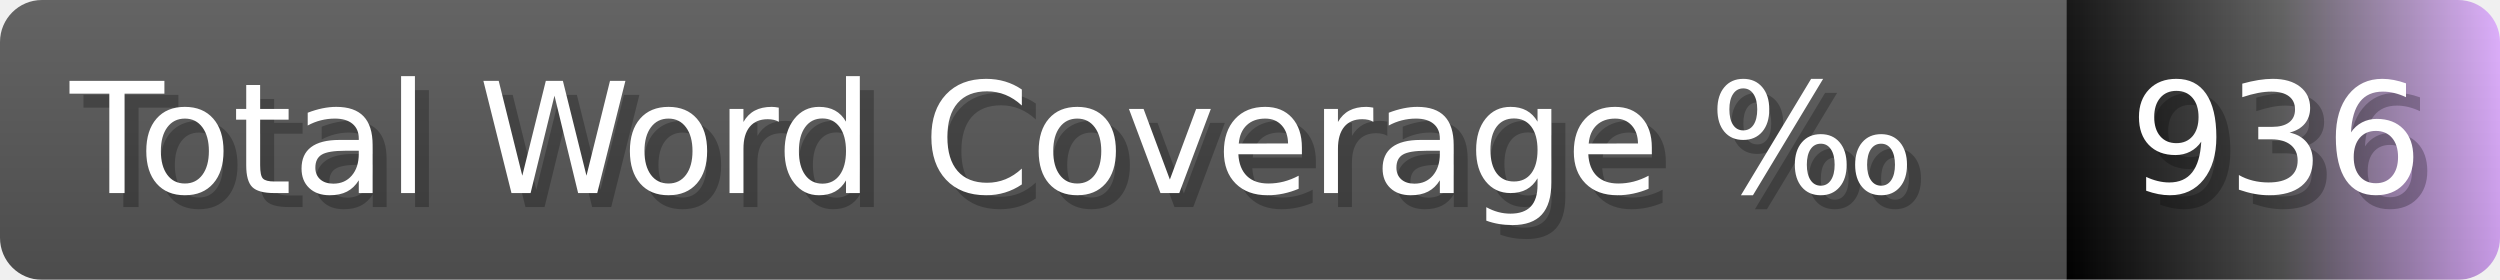
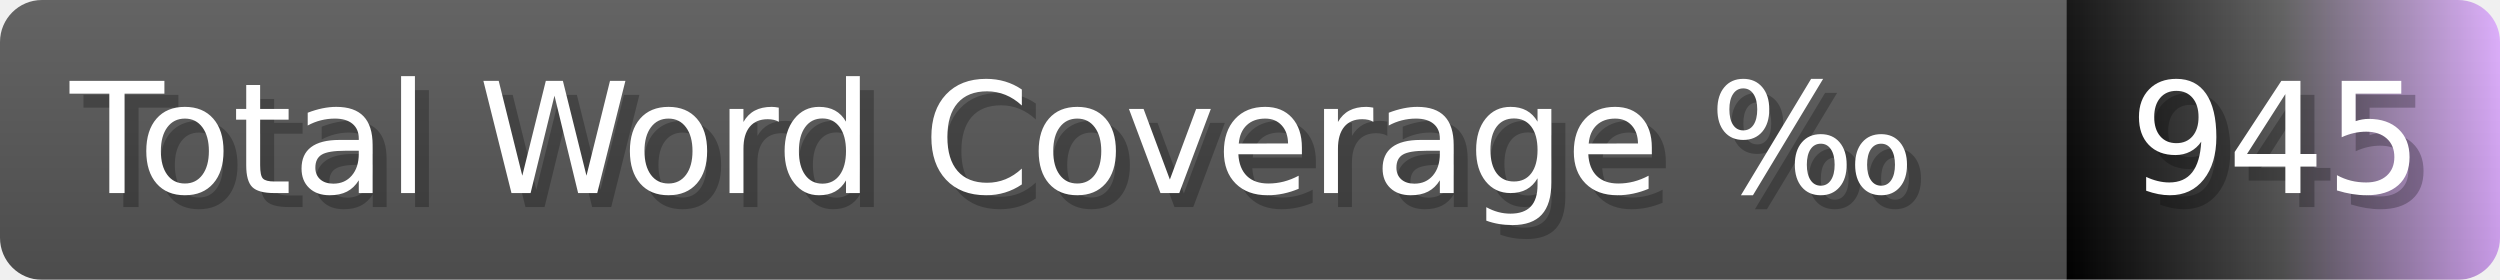
- <svg xmlns="http://www.w3.org/2000/svg" width="178.7" height="20" viewBox="0 0 1787 200" role="img" aria-label="Total Word Coverage ‰: 936">
+ <svg xmlns="http://www.w3.org/2000/svg" width="178.7" height="20" viewBox="0 0 1787 200" role="img" aria-label="Total Word Coverage ‰: 945">
  <linearGradient id="a" x2="0" y2="100%">
    <stop offset="0" stop-opacity=".1" stop-color="#EEE" />
    <stop offset="1" stop-opacity=".1" />
  </linearGradient>
  <mask id="m">
    <rect width="1787" height="200" rx="30" fill="#FFF" />
  </mask>
  <g mask="url(#m)">
    <rect width="1477" height="200" fill="#555" />
    <rect width="310" height="200" fill="url(#x)" x="1477" />
    <rect width="1787" height="200" fill="url(#a)" />
  </g>
  <g aria-hidden="true" fill="#fff" text-anchor="start" font-family="Verdana,DejaVu Sans,sans-serif" font-size="110">
    <text x="60" y="148" textLength="1377" fill="#000" opacity="0.25">Total Word Coverage ‰</text>
    <text x="50" y="138" textLength="1377">Total Word Coverage ‰</text>
-     <text x="1532" y="148" textLength="210" fill="#000" opacity="0.25">936</text>
-     <text x="1522" y="138" textLength="210">936</text>
+     <text x="1532" y="148" textLength="210" fill="#000" opacity="0.25">945</text>
+     <text x="1522" y="138" textLength="210">945</text>
  </g>
  <linearGradient id="x" x1="0%" y1="0%" x2="100%" y2="0%">
    <stop offset="0%" style="stop-color:#darkorange" />
    <stop offset="50%" style="stop-color:#555" />
    <stop offset="100%" style="stop-color:#daf" />
  </linearGradient>
</svg>
